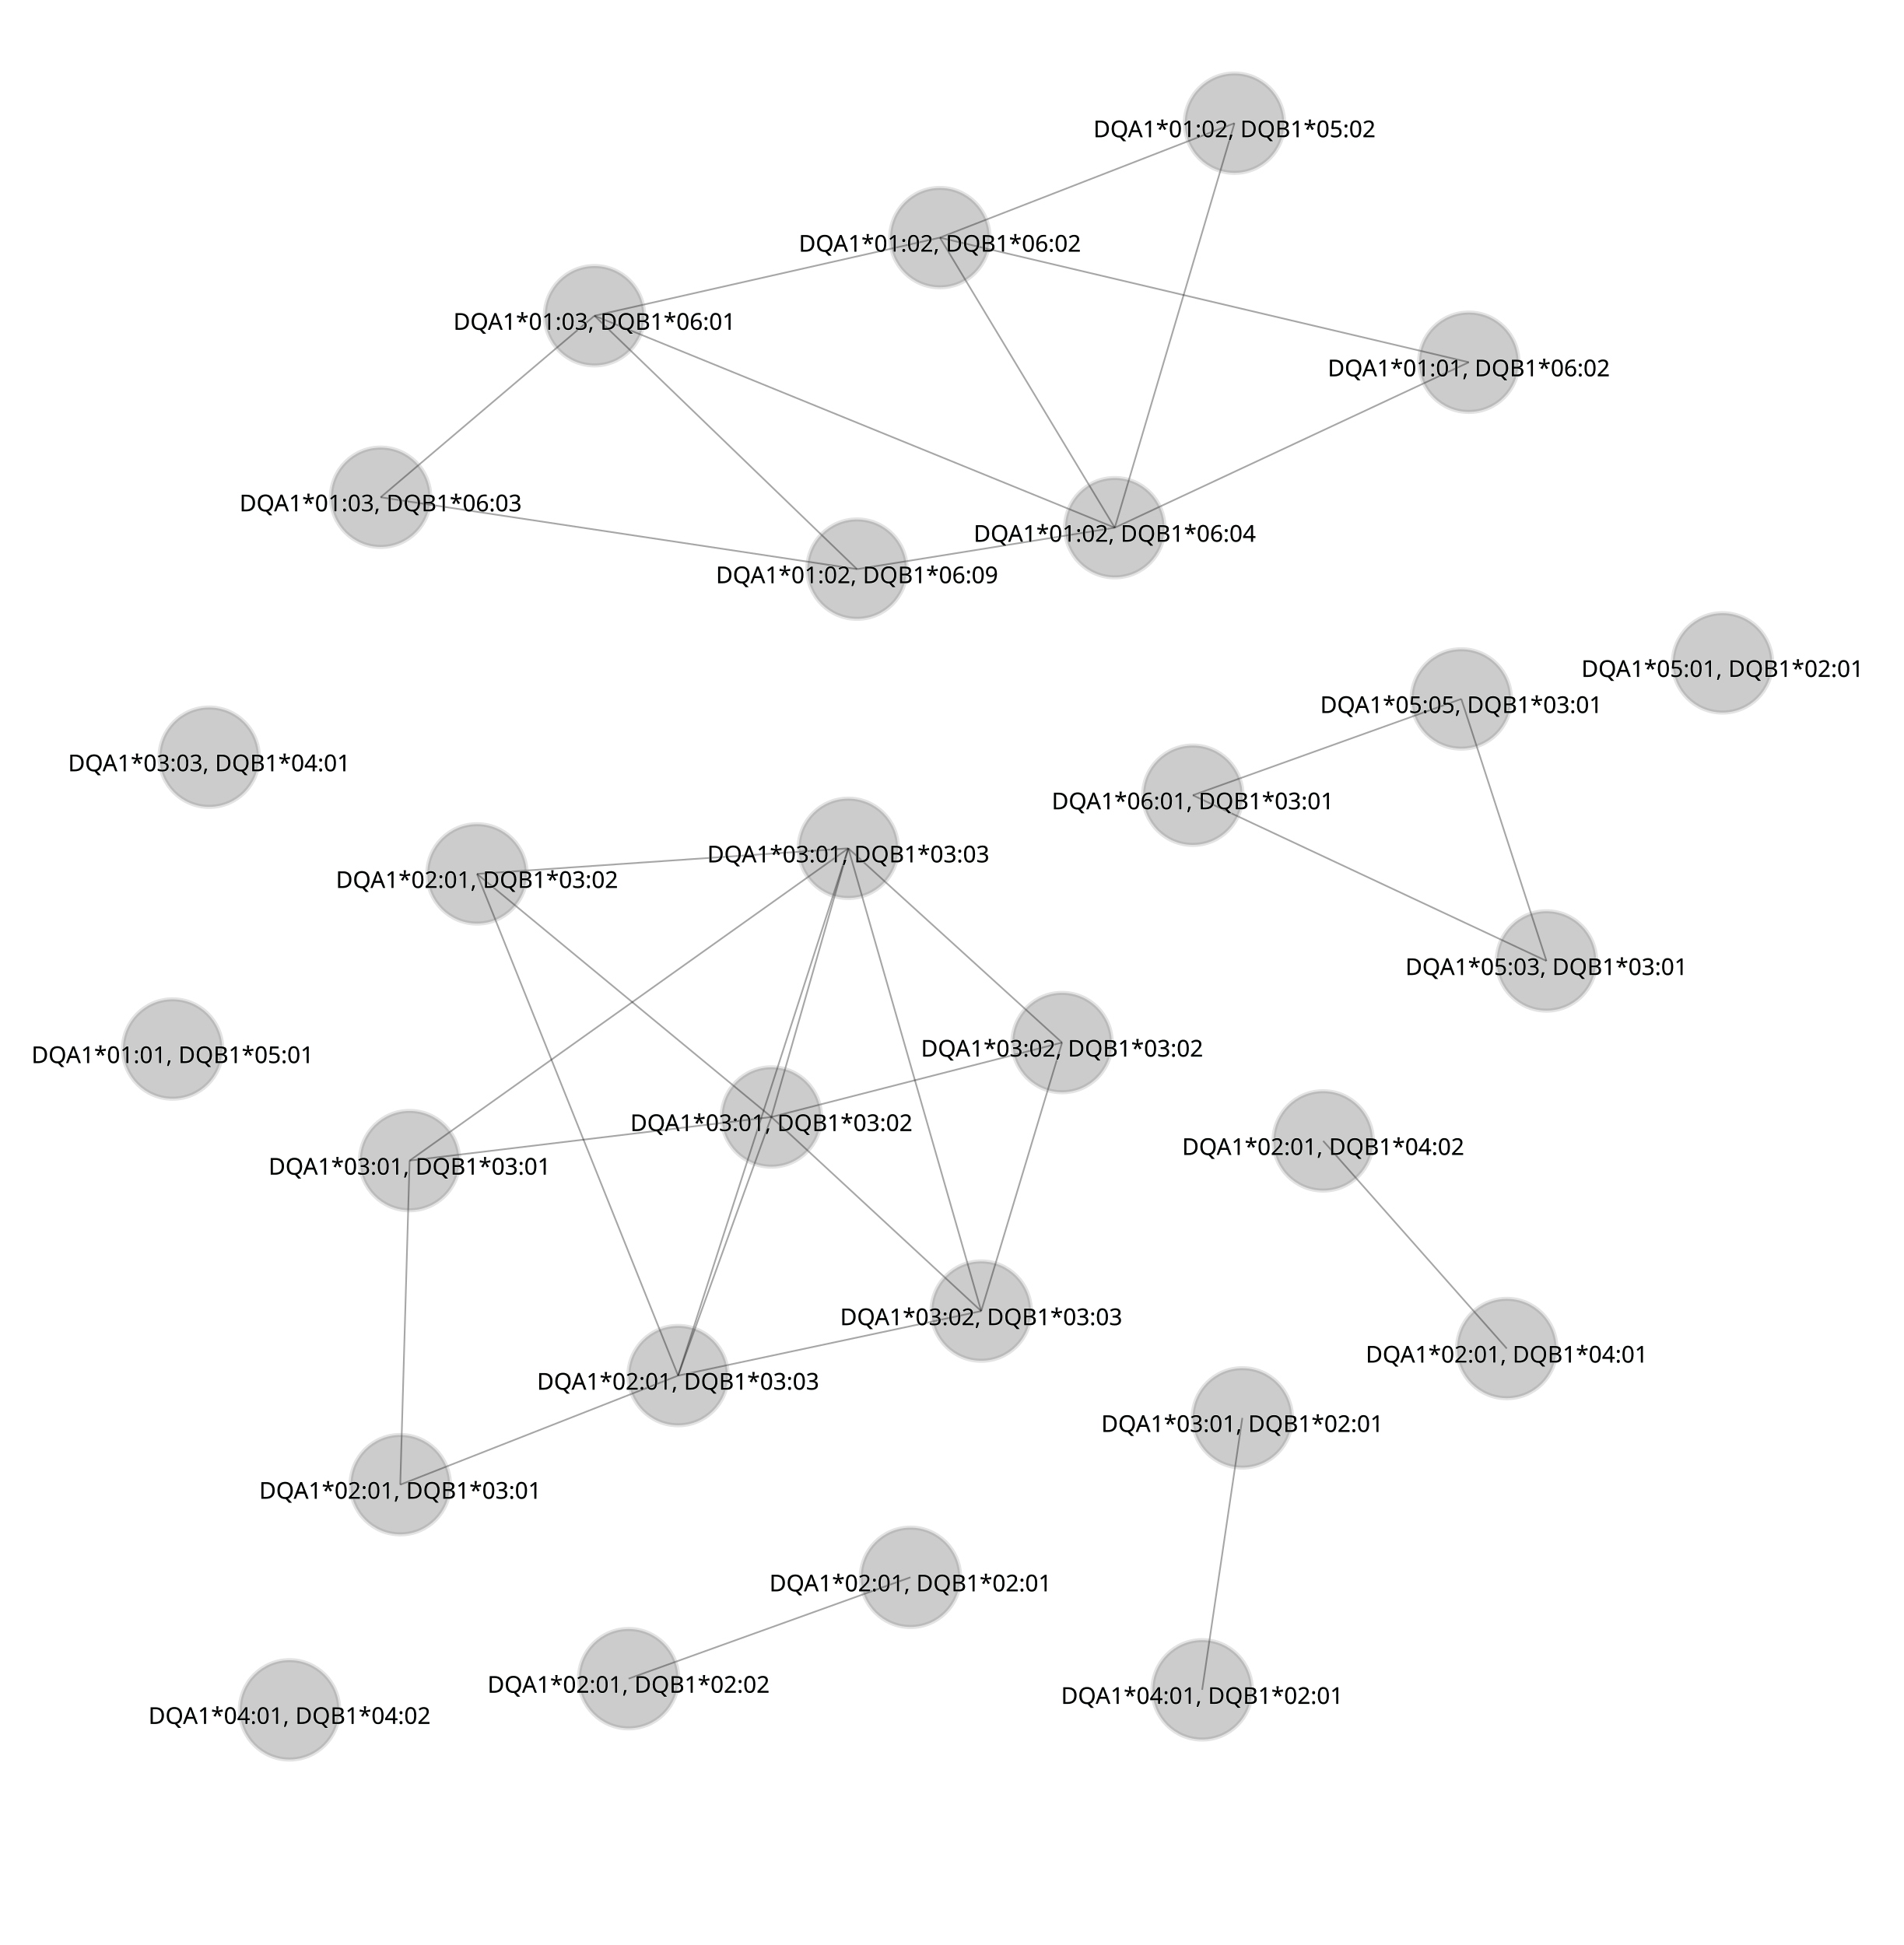
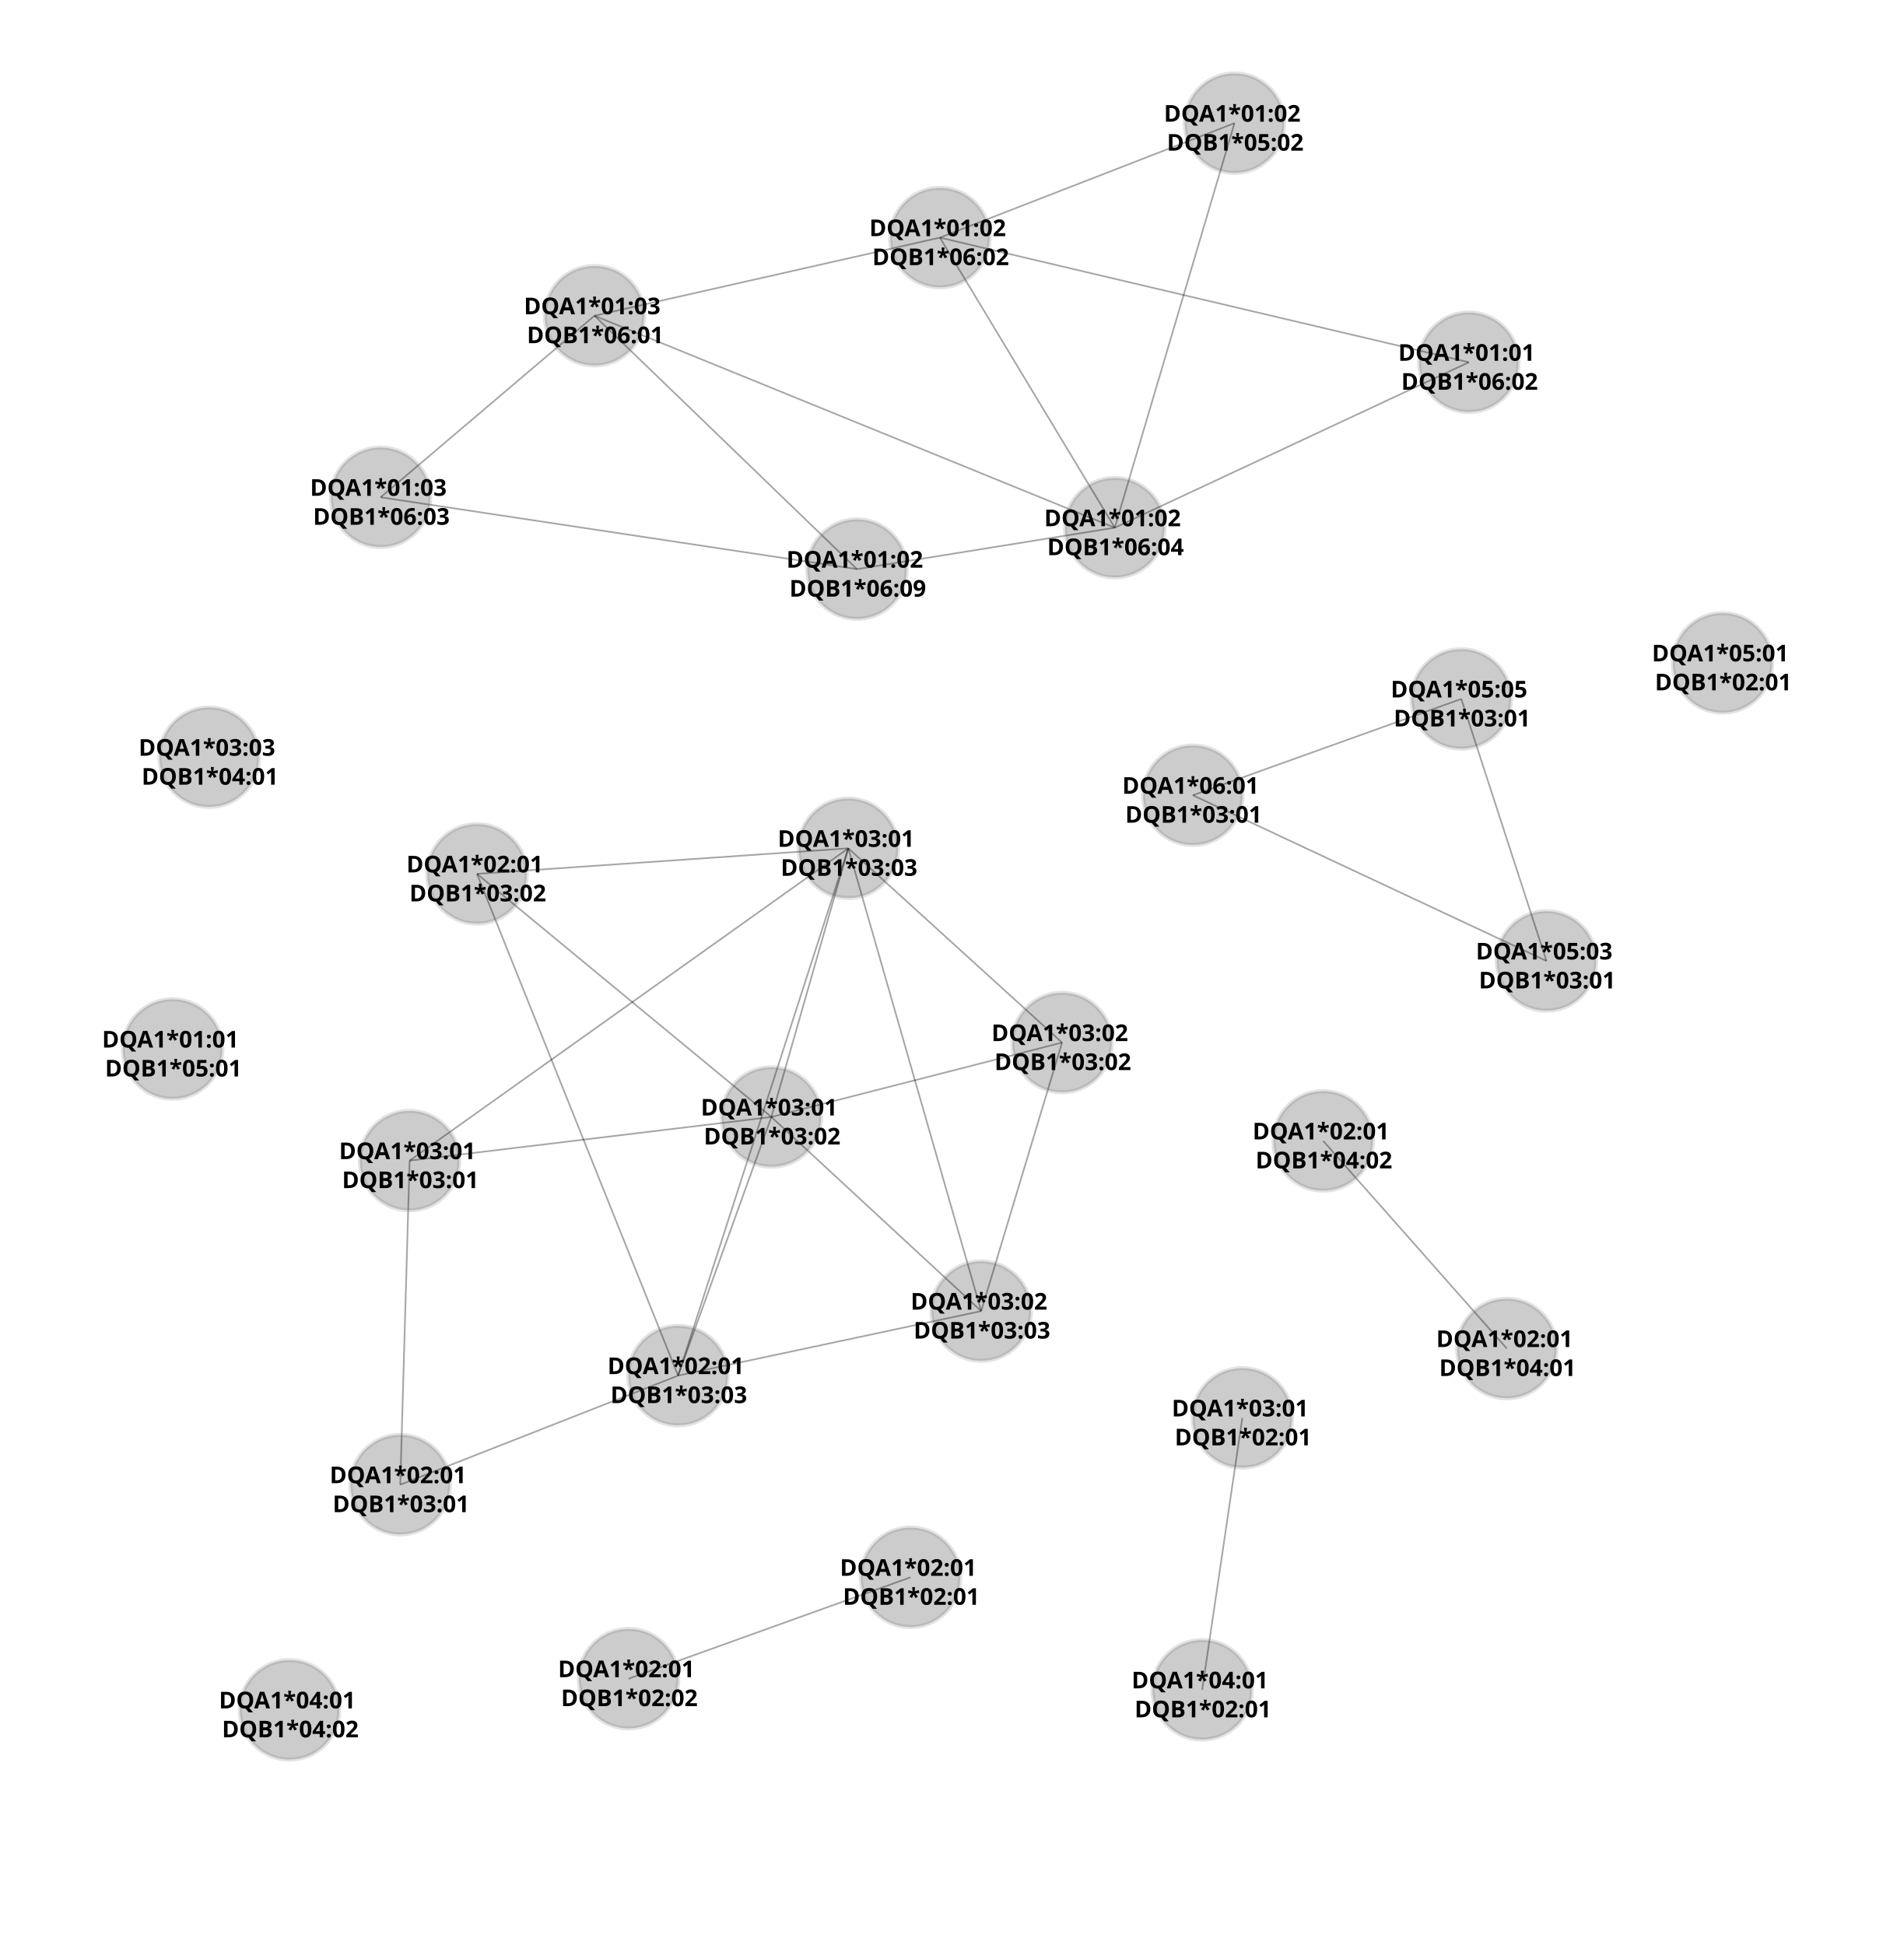
<svg xmlns="http://www.w3.org/2000/svg" contentScriptType="text/ecmascript" width="2300" zoomAndPan="magnify" contentStyleType="text/css" viewBox="-858 -1134 2300 2350" height="2350" preserveAspectRatio="xMidYMid meet" version="1.1" id="svg240">
  <defs id="defs244" />
  <g id="edges" transform="translate(146.088,85.91407)">
    <path fill="none" stroke-width="2" d="M 95.852,685.829 -244.699,808.307" class="id_DQA1*02:01,__DQB1*02:01 id_DQA1*02:01,__DQB1*02:02" stroke-opacity="0.349" stroke="#000000" id="path2" />
    <path fill="none" stroke-width="2" d="M 761.266,-375.434 864.149,-58.878" class="id_DQA1*05:05,__DQB1*03:01 id_DQA1*05:03,__DQB1*03:01" stroke-opacity="0.349" stroke="#000000" id="path4" />
    <path fill="none" stroke-width="2" d="m 131.367,-932.809 638.995,150.583" class="id_DQA1*01:02,__DQB1*06:02 id_DQA1*01:01,__DQB1*06:02" stroke-opacity="0.349" stroke="#000000" id="path6" />
    <path fill="none" stroke-width="2" d="M 278.966,39.734 181.283,364.179" class="id_DQA1*03:02,__DQB1*03:02 id_DQA1*03:02,__DQB1*03:03" stroke-opacity="0.349" stroke="#000000" id="path8" />
    <path fill="none" stroke-width="2" d="M 864.149,-58.878 436.923,-259.088" class="id_DQA1*05:03,__DQB1*03:01 id_DQA1*06:01,__DQB1*03:01" stroke-opacity="0.349" stroke="#000000" id="path10" />
    <path fill="none" stroke-width="2" d="m 761.266,-375.434 -324.344,116.346" class="id_DQA1*05:05,__DQB1*03:01 id_DQA1*06:01,__DQB1*03:01" stroke-opacity="0.349" stroke="#000000" id="path12" />
    <path fill="none" stroke-width="2" d="M -72.193,129.668 20.74,-194.948" class="id_DQA1*03:01,__DQB1*03:02 id_DQA1*03:01,__DQB1*03:03" stroke-opacity="0.349" stroke="#000000" id="path14" />
    <path fill="none" stroke-width="2" d="M 816.23,409.405 594.393,158.549" class="id_DQA1*02:01,__DQB1*04:01 id_DQA1*02:01,__DQB1*04:02" stroke-opacity="0.349" stroke="#000000" id="path16" />
    <path fill="none" stroke-width="2" d="M -184.907,442.126 -427.838,-164.056" class="id_DQA1*02:01,__DQB1*03:03 id_DQA1*02:01,__DQB1*03:02" stroke-opacity="0.349" stroke="#000000" id="path18" />
    <path fill="none" stroke-width="2" d="m 131.367,-932.809 211.274,350.467" class="id_DQA1*01:02,__DQB1*06:02 id_DQA1*01:02,__DQB1*06:04" stroke-opacity="0.349" stroke="#000000" id="path20" />
    <path fill="none" stroke-width="2" d="M -427.838,-164.056 -72.193,129.668" class="id_DQA1*02:01,__DQB1*03:02 id_DQA1*03:01,__DQB1*03:02" stroke-opacity="0.349" stroke="#000000" id="path22" />
    <path fill="none" stroke-width="2" d="m -285.92,-838.436 317.151,306.168" class="id_DQA1*01:03,__DQB1*06:01 id_DQA1*01:02,__DQB1*06:09" stroke-opacity="0.349" stroke="#000000" id="path24" />
    <path fill="none" stroke-width="2" d="M 278.966,39.734 20.74,-194.948" class="id_DQA1*03:02,__DQB1*03:02 id_DQA1*03:01,__DQB1*03:03" stroke-opacity="0.349" stroke="#000000" id="path26" />
    <path fill="none" stroke-width="2" d="M 342.641,-582.342 770.362,-782.226" class="id_DQA1*01:02,__DQB1*06:04 id_DQA1*01:01,__DQB1*06:02" stroke-opacity="0.349" stroke="#000000" id="path28" />
    <path fill="none" stroke-width="2" d="M -184.907,442.126 20.74,-194.948" class="id_DQA1*02:01,__DQB1*03:03 id_DQA1*03:01,__DQB1*03:03" stroke-opacity="0.349" stroke="#000000" id="path30" />
    <path fill="none" stroke-width="2" d="M -427.838,-164.056 20.74,-194.948" class="id_DQA1*02:01,__DQB1*03:02 id_DQA1*03:01,__DQB1*03:03" stroke-opacity="0.349" stroke="#000000" id="path32" />
    <path fill="none" stroke-width="2" d="M 181.283,364.179 20.74,-194.948" class="id_DQA1*03:02,__DQB1*03:03 id_DQA1*03:01,__DQB1*03:03" stroke-opacity="0.349" stroke="#000000" id="path34" />
    <path fill="none" stroke-width="2" d="M -509.247,182.361 20.74,-194.948" class="id_DQA1*03:01,__DQB1*03:01 id_DQA1*03:01,__DQB1*03:03" stroke-opacity="0.349" stroke="#000000" id="path36" />
    <path fill="none" stroke-width="2" d="m -544.256,-619.091 575.487,86.823" class="id_DQA1*01:03,__DQB1*06:03 id_DQA1*01:02,__DQB1*06:09" stroke-opacity="0.349" stroke="#000000" id="path38" />
    <path fill="none" stroke-width="2" d="M -72.193,129.668 278.966,39.734" class="id_DQA1*03:01,__DQB1*03:02 id_DQA1*03:02,__DQB1*03:02" stroke-opacity="0.349" stroke="#000000" id="path40" />
    <path fill="none" stroke-width="2" d="M -72.193,129.668 181.283,364.179" class="id_DQA1*03:01,__DQB1*03:02 id_DQA1*03:02,__DQB1*03:03" stroke-opacity="0.349" stroke="#000000" id="path42" />
    <path fill="none" stroke-width="2" d="M -509.247,182.361 -520.539,573.917" class="id_DQA1*03:01,__DQB1*03:01 id_DQA1*02:01,__DQB1*03:01" stroke-opacity="0.349" stroke="#000000" id="path44" />
    <path fill="none" stroke-width="2" d="m -285.92,-838.436 417.287,-94.373" class="id_DQA1*01:03,__DQB1*06:01 id_DQA1*01:02,__DQB1*06:02" stroke-opacity="0.349" stroke="#000000" id="path46" />
    <path fill="none" stroke-width="2" d="m -285.92,-838.436 628.561,256.094" class="id_DQA1*01:03,__DQB1*06:01 id_DQA1*01:02,__DQB1*06:04" stroke-opacity="0.349" stroke="#000000" id="path48" />
    <path fill="none" stroke-width="2" d="m 342.641,-582.342 -311.411,50.074" class="id_DQA1*01:02,__DQB1*06:04 id_DQA1*01:02,__DQB1*06:09" stroke-opacity="0.349" stroke="#000000" id="path50" />
    <path fill="none" stroke-width="2" d="M -184.907,442.126 181.283,364.179" class="id_DQA1*02:01,__DQB1*03:03 id_DQA1*03:02,__DQB1*03:03" stroke-opacity="0.349" stroke="#000000" id="path52" />
    <path fill="none" stroke-width="2" d="M -72.193,129.668 -509.247,182.361" class="id_DQA1*03:01,__DQB1*03:02 id_DQA1*03:01,__DQB1*03:01" stroke-opacity="0.349" stroke="#000000" id="path54" />
    <path fill="none" stroke-width="2" d="M -72.193,129.668 -184.907,442.126" class="id_DQA1*03:01,__DQB1*03:02 id_DQA1*02:01,__DQB1*03:03" stroke-opacity="0.349" stroke="#000000" id="path56" />
    <path fill="none" stroke-width="2" d="m -285.92,-838.436 -258.336,219.346" class="id_DQA1*01:03,__DQB1*06:01 id_DQA1*01:03,__DQB1*06:03" stroke-opacity="0.349" stroke="#000000" id="path58" />
    <path fill="none" stroke-width="2" d="M -520.539,573.917 -184.907,442.126" class="id_DQA1*02:01,__DQB1*03:01 id_DQA1*02:01,__DQB1*03:03" stroke-opacity="0.349" stroke="#000000" id="path60" />
    <path fill="none" stroke-width="2" d="M 487.255,-1071.097 131.367,-932.809" class="id_DQA1*01:02,__DQB1*05:02 id_DQA1*01:02,__DQB1*06:02" stroke-opacity="0.349" stroke="#000000" id="path62" />
    <path fill="none" stroke-width="2" d="M 496.749,493.215 448.217,821.797" class="id_DQA1*03:01,__DQB1*02:01 id_DQA1*04:01,__DQB1*02:01" stroke-opacity="0.349" stroke="#000000" id="path64" />
    <path fill="none" stroke-width="2" d="M 342.641,-582.342 487.255,-1071.097" class="id_DQA1*01:02,__DQB1*06:04 id_DQA1*01:02,__DQB1*05:02" stroke-opacity="0.349" stroke="#000000" id="path66" />
  </g>
  <g id="nodes" transform="translate(146.088,85.91407)">
    <circle fill-opacity="0.2" fill="#000000" r="60" cx="95.852" class="id_DQA1*02:01,__DQB1*02:01" cy="685.829" stroke="#737373" stroke-opacity="0.2" stroke-width="5" id="circle69" />
    <circle fill-opacity="0.2" fill="#000000" r="60" cx="496.749" class="id_DQA1*03:01,__DQB1*02:01" cy="493.215" stroke="#737373" stroke-opacity="0.2" stroke-width="5" id="circle71" />
    <circle fill-opacity="0.2" fill="#000000" r="60" cx="448.217" class="id_DQA1*04:01,__DQB1*02:01" cy="821.797" stroke="#737373" stroke-opacity="0.2" stroke-width="5" id="circle73" />
    <circle fill-opacity="0.2" fill="#000000" r="60" cx="1076.823" class="id_DQA1*05:01,__DQB1*02:01" cy="-419.022" stroke="#737373" stroke-opacity="0.2" stroke-width="5" id="circle75" />
    <circle fill-opacity="0.2" fill="#000000" r="60" cx="-244.699" class="id_DQA1*02:01,__DQB1*02:02" cy="808.307" stroke="#737373" stroke-opacity="0.2" stroke-width="5" id="circle77" />
    <circle fill-opacity="0.2" fill="#000000" r="60" cx="816.23" class="id_DQA1*02:01,__DQB1*04:01" cy="409.405" stroke="#737373" stroke-opacity="0.2" stroke-width="5" id="circle79" />
    <circle fill-opacity="0.2" fill="#000000" r="60" cx="-751.373" class="id_DQA1*03:03,__DQB1*04:01" cy="-305.037" stroke="#737373" stroke-opacity="0.2" stroke-width="5" id="circle81" />
    <circle fill-opacity="0.2" fill="#000000" r="60" cx="594.393" class="id_DQA1*02:01,__DQB1*04:02" cy="158.549" stroke="#737373" stroke-opacity="0.2" stroke-width="5" id="circle83" />
    <circle fill-opacity="0.2" fill="#000000" r="60" cx="-654.316" class="id_DQA1*04:01,__DQB1*04:02" cy="845.987" stroke="#737373" stroke-opacity="0.2" stroke-width="5" id="circle85" />
    <circle fill-opacity="0.2" fill="#000000" r="60" cx="-795.574" class="id_DQA1*01:01,__DQB1*05:01" cy="47.527" stroke="#737373" stroke-opacity="0.2" stroke-width="5" id="circle87" />
    <circle fill-opacity="0.2" fill="#000000" r="60" cx="487.255" class="id_DQA1*01:02,__DQB1*05:02" cy="-1071.097" stroke="#737373" stroke-opacity="0.2" stroke-width="5" id="circle89" />
    <circle fill-opacity="0.2" fill="#000000" r="60" cx="-285.92" class="id_DQA1*01:03,__DQB1*06:01" cy="-838.436" stroke="#737373" stroke-opacity="0.2" stroke-width="5" id="circle91" />
    <circle fill-opacity="0.2" fill="#000000" r="60" cx="131.367" class="id_DQA1*01:02,__DQB1*06:02" cy="-932.809" stroke="#737373" stroke-opacity="0.2" stroke-width="5" id="circle93" />
    <circle fill-opacity="0.2" fill="#000000" r="60" cx="770.362" class="id_DQA1*01:01,__DQB1*06:02" cy="-782.226" stroke="#737373" stroke-opacity="0.2" stroke-width="5" id="circle95" />
    <circle fill-opacity="0.2" fill="#000000" r="60" cx="-544.256" class="id_DQA1*01:03,__DQB1*06:03" cy="-619.091" stroke="#737373" stroke-opacity="0.2" stroke-width="5" id="circle97" />
    <circle fill-opacity="0.2" fill="#000000" r="60" cx="342.641" class="id_DQA1*01:02,__DQB1*06:04" cy="-582.342" stroke="#737373" stroke-opacity="0.2" stroke-width="5" id="circle99" />
    <circle fill-opacity="0.2" fill="#000000" r="60" cx="31.231" class="id_DQA1*01:02,__DQB1*06:09" cy="-532.268" stroke="#737373" stroke-opacity="0.2" stroke-width="5" id="circle101" />
    <circle fill-opacity="0.2" fill="#000000" r="60" cx="-509.247" class="id_DQA1*03:01,__DQB1*03:01" cy="182.361" stroke="#737373" stroke-opacity="0.2" stroke-width="5" id="circle103" />
    <circle fill-opacity="0.2" fill="#000000" r="60" cx="-520.539" class="id_DQA1*02:01,__DQB1*03:01" cy="573.917" stroke="#737373" stroke-opacity="0.2" stroke-width="5" id="circle105" />
    <circle fill-opacity="0.2" fill="#000000" r="60" cx="864.149" class="id_DQA1*05:03,__DQB1*03:01" cy="-58.878" stroke="#737373" stroke-opacity="0.2" stroke-width="5" id="circle107" />
    <circle fill-opacity="0.2" fill="#000000" r="60" cx="761.266" class="id_DQA1*05:05,__DQB1*03:01" cy="-375.434" stroke="#737373" stroke-opacity="0.2" stroke-width="5" id="circle109" />
    <circle fill-opacity="0.2" fill="#000000" r="60" cx="436.923" class="id_DQA1*06:01,__DQB1*03:01" cy="-259.088" stroke="#737373" stroke-opacity="0.2" stroke-width="5" id="circle111" />
    <circle fill-opacity="0.2" fill="#000000" r="60" cx="-427.838" class="id_DQA1*02:01,__DQB1*03:02" cy="-164.056" stroke="#737373" stroke-opacity="0.2" stroke-width="5" id="circle113" />
    <circle fill-opacity="0.2" fill="#000000" r="60" cx="-72.193" class="id_DQA1*03:01,__DQB1*03:02" cy="129.668" stroke="#737373" stroke-opacity="0.2" stroke-width="5" id="circle115" />
    <circle fill-opacity="0.2" fill="#000000" r="60" cx="278.966" class="id_DQA1*03:02,__DQB1*03:02" cy="39.734" stroke="#737373" stroke-opacity="0.2" stroke-width="5" id="circle117" />
    <circle fill-opacity="0.2" fill="#000000" r="60" cx="-184.907" class="id_DQA1*02:01,__DQB1*03:03" cy="442.126" stroke="#737373" stroke-opacity="0.2" stroke-width="5" id="circle119" />
    <circle fill-opacity="0.2" fill="#000000" r="60" cx="20.74" class="id_DQA1*03:01,__DQB1*03:03" cy="-194.948" stroke="#737373" stroke-opacity="0.2" stroke-width="5" id="circle121" />
    <circle fill-opacity="0.2" fill="#000000" r="60" cx="181.283" class="id_DQA1*03:02,__DQB1*03:03" cy="364.179" stroke="#737373" stroke-opacity="0.2" stroke-width="5" id="circle123" />
  </g>
-   <g id="node-labels-outline" transform="translate(146.088,85.91407)">
-     <text stroke-linecap="round" font-size="28px" x="95.852" y="691.926" fill="#000000" stroke-linejoin="round" style="dominant-baseline:central;text-anchor:middle" font-family="Dialog" class="id_DQA1*02:01,__DQB1*02:01" stroke="#f5fffe" stroke-opacity="0.8" stroke-width="0.875px" id="text126">DQA1*02:01, DQB1*02:01</text>
-     <text stroke-linecap="round" font-size="28px" x="496.749" y="499.312" fill="#000000" stroke-linejoin="round" style="dominant-baseline:central;text-anchor:middle" font-family="Dialog" class="id_DQA1*03:01,__DQB1*02:01" stroke="#f5fffe" stroke-opacity="0.8" stroke-width="0.875px" id="text128">DQA1*03:01, DQB1*02:01</text>
-     <text stroke-linecap="round" font-size="28px" x="448.217" y="827.894" fill="#000000" stroke-linejoin="round" style="dominant-baseline:central;text-anchor:middle" font-family="Dialog" class="id_DQA1*04:01,__DQB1*02:01" stroke="#f5fffe" stroke-opacity="0.8" stroke-width="0.875px" id="text130">DQA1*04:01, DQB1*02:01</text>
-     <text stroke-linecap="round" font-size="28px" x="1076.823" y="-412.924" fill="#000000" stroke-linejoin="round" style="dominant-baseline:central;text-anchor:middle" font-family="Dialog" class="id_DQA1*05:01,__DQB1*02:01" stroke="#f5fffe" stroke-opacity="0.8" stroke-width="0.875px" id="text132">DQA1*05:01, DQB1*02:01</text>
-     <text stroke-linecap="round" font-size="28px" x="-244.699" y="814.405" fill="#000000" stroke-linejoin="round" style="dominant-baseline:central;text-anchor:middle" font-family="Dialog" class="id_DQA1*02:01,__DQB1*02:02" stroke="#f5fffe" stroke-opacity="0.8" stroke-width="0.875px" id="text134">DQA1*02:01, DQB1*02:02</text>
-     <text stroke-linecap="round" font-size="28px" x="816.23" y="415.502" fill="#000000" stroke-linejoin="round" style="dominant-baseline:central;text-anchor:middle" font-family="Dialog" class="id_DQA1*02:01,__DQB1*04:01" stroke="#f5fffe" stroke-opacity="0.8" stroke-width="0.875px" id="text136">DQA1*02:01, DQB1*04:01</text>
-     <text stroke-linecap="round" font-size="28px" x="-751.373" y="-298.94" fill="#000000" stroke-linejoin="round" style="dominant-baseline:central;text-anchor:middle" font-family="Dialog" class="id_DQA1*03:03,__DQB1*04:01" stroke="#f5fffe" stroke-opacity="0.8" stroke-width="0.875px" id="text138">DQA1*03:03, DQB1*04:01</text>
-     <text stroke-linecap="round" font-size="28px" x="594.393" y="164.646" fill="#000000" stroke-linejoin="round" style="dominant-baseline:central;text-anchor:middle" font-family="Dialog" class="id_DQA1*02:01,__DQB1*04:02" stroke="#f5fffe" stroke-opacity="0.8" stroke-width="0.875px" id="text140">DQA1*02:01, DQB1*04:02</text>
-     <text stroke-linecap="round" font-size="28px" x="-654.316" y="852.084" fill="#000000" stroke-linejoin="round" style="dominant-baseline:central;text-anchor:middle" font-family="Dialog" class="id_DQA1*04:01,__DQB1*04:02" stroke="#f5fffe" stroke-opacity="0.8" stroke-width="0.875px" id="text142">DQA1*04:01, DQB1*04:02</text>
-     <text stroke-linecap="round" font-size="28px" x="-795.574" y="53.624" fill="#000000" stroke-linejoin="round" style="dominant-baseline:central;text-anchor:middle" font-family="Dialog" class="id_DQA1*01:01,__DQB1*05:01" stroke="#f5fffe" stroke-opacity="0.8" stroke-width="0.875px" id="text144">DQA1*01:01, DQB1*05:01</text>
-     <text stroke-linecap="round" font-size="28px" x="487.255" y="-1064.999" fill="#000000" stroke-linejoin="round" style="dominant-baseline:central;text-anchor:middle" font-family="Dialog" class="id_DQA1*01:02,__DQB1*05:02" stroke="#f5fffe" stroke-opacity="0.8" stroke-width="0.875px" id="text146">DQA1*01:02, DQB1*05:02</text>
-     <text stroke-linecap="round" font-size="28px" x="-285.92" y="-832.338" fill="#000000" stroke-linejoin="round" style="dominant-baseline:central;text-anchor:middle" font-family="Dialog" class="id_DQA1*01:03,__DQB1*06:01" stroke="#f5fffe" stroke-opacity="0.8" stroke-width="0.875px" id="text148">DQA1*01:03, DQB1*06:01</text>
-     <text stroke-linecap="round" font-size="28px" x="131.367" y="-926.711" fill="#000000" stroke-linejoin="round" style="dominant-baseline:central;text-anchor:middle" font-family="Dialog" class="id_DQA1*01:02,__DQB1*06:02" stroke="#f5fffe" stroke-opacity="0.8" stroke-width="0.875px" id="text150">DQA1*01:02, DQB1*06:02</text>
-     <text stroke-linecap="round" font-size="28px" x="770.362" y="-776.128" fill="#000000" stroke-linejoin="round" style="dominant-baseline:central;text-anchor:middle" font-family="Dialog" class="id_DQA1*01:01,__DQB1*06:02" stroke="#f5fffe" stroke-opacity="0.8" stroke-width="0.875px" id="text152">DQA1*01:01, DQB1*06:02</text>
-     <text stroke-linecap="round" font-size="28px" x="-544.256" y="-612.993" fill="#000000" stroke-linejoin="round" style="dominant-baseline:central;text-anchor:middle" font-family="Dialog" class="id_DQA1*01:03,__DQB1*06:03" stroke="#f5fffe" stroke-opacity="0.8" stroke-width="0.875px" id="text154">DQA1*01:03, DQB1*06:03</text>
-     <text stroke-linecap="round" font-size="28px" x="342.641" y="-576.245" fill="#000000" stroke-linejoin="round" style="dominant-baseline:central;text-anchor:middle" font-family="Dialog" class="id_DQA1*01:02,__DQB1*06:04" stroke="#f5fffe" stroke-opacity="0.8" stroke-width="0.875px" id="text156">DQA1*01:02, DQB1*06:04</text>
-     <text stroke-linecap="round" font-size="28px" x="31.231" y="-526.17" fill="#000000" stroke-linejoin="round" style="dominant-baseline:central;text-anchor:middle" font-family="Dialog" class="id_DQA1*01:02,__DQB1*06:09" stroke="#f5fffe" stroke-opacity="0.8" stroke-width="0.875px" id="text158">DQA1*01:02, DQB1*06:09</text>
-     <text stroke-linecap="round" font-size="28px" x="-509.247" y="188.459" fill="#000000" stroke-linejoin="round" style="dominant-baseline:central;text-anchor:middle" font-family="Dialog" class="id_DQA1*03:01,__DQB1*03:01" stroke="#f5fffe" stroke-opacity="0.8" stroke-width="0.875px" id="text160">DQA1*03:01, DQB1*03:01</text>
-     <text stroke-linecap="round" font-size="28px" x="-520.539" y="580.014" fill="#000000" stroke-linejoin="round" style="dominant-baseline:central;text-anchor:middle" font-family="Dialog" class="id_DQA1*02:01,__DQB1*03:01" stroke="#f5fffe" stroke-opacity="0.8" stroke-width="0.875px" id="text162">DQA1*02:01, DQB1*03:01</text>
-     <text stroke-linecap="round" font-size="28px" x="864.149" y="-52.781" fill="#000000" stroke-linejoin="round" style="dominant-baseline:central;text-anchor:middle" font-family="Dialog" class="id_DQA1*05:03,__DQB1*03:01" stroke="#f5fffe" stroke-opacity="0.8" stroke-width="0.875px" id="text164">DQA1*05:03, DQB1*03:01</text>
-     <text stroke-linecap="round" font-size="28px" x="761.266" y="-369.337" fill="#000000" stroke-linejoin="round" style="dominant-baseline:central;text-anchor:middle" font-family="Dialog" class="id_DQA1*05:05,__DQB1*03:01" stroke="#f5fffe" stroke-opacity="0.8" stroke-width="0.875px" id="text166">DQA1*05:05, DQB1*03:01</text>
-     <text stroke-linecap="round" font-size="28px" x="436.923" y="-252.99" fill="#000000" stroke-linejoin="round" style="dominant-baseline:central;text-anchor:middle" font-family="Dialog" class="id_DQA1*06:01,__DQB1*03:01" stroke="#f5fffe" stroke-opacity="0.8" stroke-width="0.875px" id="text168">DQA1*06:01, DQB1*03:01</text>
-     <text stroke-linecap="round" font-size="28px" x="-427.838" y="-157.958" fill="#000000" stroke-linejoin="round" style="dominant-baseline:central;text-anchor:middle" font-family="Dialog" class="id_DQA1*02:01,__DQB1*03:02" stroke="#f5fffe" stroke-opacity="0.8" stroke-width="0.875px" id="text170">DQA1*02:01, DQB1*03:02</text>
-     <text stroke-linecap="round" font-size="28px" x="-72.193" y="135.766" fill="#000000" stroke-linejoin="round" style="dominant-baseline:central;text-anchor:middle" font-family="Dialog" class="id_DQA1*03:01,__DQB1*03:02" stroke="#f5fffe" stroke-opacity="0.8" stroke-width="0.875px" id="text172">DQA1*03:01, DQB1*03:02</text>
-     <text stroke-linecap="round" font-size="28px" x="278.966" y="45.832" fill="#000000" stroke-linejoin="round" style="dominant-baseline:central;text-anchor:middle" font-family="Dialog" class="id_DQA1*03:02,__DQB1*03:02" stroke="#f5fffe" stroke-opacity="0.8" stroke-width="0.875px" id="text174">DQA1*03:02, DQB1*03:02</text>
-     <text stroke-linecap="round" font-size="28px" x="-184.907" y="448.224" fill="#000000" stroke-linejoin="round" style="dominant-baseline:central;text-anchor:middle" font-family="Dialog" class="id_DQA1*02:01,__DQB1*03:03" stroke="#f5fffe" stroke-opacity="0.8" stroke-width="0.875px" id="text176">DQA1*02:01, DQB1*03:03</text>
-     <text stroke-linecap="round" font-size="28px" x="20.74" y="-188.85" fill="#000000" stroke-linejoin="round" style="dominant-baseline:central;text-anchor:middle" font-family="Dialog" class="id_DQA1*03:01,__DQB1*03:03" stroke="#f5fffe" stroke-opacity="0.8" stroke-width="0.875px" id="text178">DQA1*03:01, DQB1*03:03</text>
-     <text stroke-linecap="round" font-size="28px" x="181.283" y="370.277" fill="#000000" stroke-linejoin="round" style="dominant-baseline:central;text-anchor:middle" font-family="Dialog" class="id_DQA1*03:02,__DQB1*03:03" stroke="#f5fffe" stroke-opacity="0.8" stroke-width="0.875px" id="text180">DQA1*03:02, DQB1*03:03</text>
-   </g>
-   <g id="node-labels" transform="translate(146.088,85.91407)">
-     <text font-size="28px" x="95.852" y="691.926" fill="#000000" style="dominant-baseline:central;text-anchor:middle" font-family="Dialog" class="id_DQA1*02:01,__DQB1*02:01" id="text183">DQA1*02:01, DQB1*02:01</text>
-     <text font-size="28px" x="496.749" y="499.312" fill="#000000" style="dominant-baseline:central;text-anchor:middle" font-family="Dialog" class="id_DQA1*03:01,__DQB1*02:01" id="text185">DQA1*03:01, DQB1*02:01</text>
-     <text font-size="28px" x="448.217" y="827.894" fill="#000000" style="dominant-baseline:central;text-anchor:middle" font-family="Dialog" class="id_DQA1*04:01,__DQB1*02:01" id="text187">DQA1*04:01, DQB1*02:01</text>
-     <text font-size="28px" x="1076.823" y="-412.924" fill="#000000" style="dominant-baseline:central;text-anchor:middle" font-family="Dialog" class="id_DQA1*05:01,__DQB1*02:01" id="text189">DQA1*05:01, DQB1*02:01</text>
-     <text font-size="28px" x="-244.699" y="814.405" fill="#000000" style="dominant-baseline:central;text-anchor:middle" font-family="Dialog" class="id_DQA1*02:01,__DQB1*02:02" id="text191">DQA1*02:01, DQB1*02:02</text>
-     <text font-size="28px" x="816.23" y="415.502" fill="#000000" style="dominant-baseline:central;text-anchor:middle" font-family="Dialog" class="id_DQA1*02:01,__DQB1*04:01" id="text193">DQA1*02:01, DQB1*04:01</text>
-     <text font-size="28px" x="-751.373" y="-298.94" fill="#000000" style="dominant-baseline:central;text-anchor:middle" font-family="Dialog" class="id_DQA1*03:03,__DQB1*04:01" id="text195">DQA1*03:03, DQB1*04:01</text>
-     <text font-size="28px" x="594.393" y="164.646" fill="#000000" style="dominant-baseline:central;text-anchor:middle" font-family="Dialog" class="id_DQA1*02:01,__DQB1*04:02" id="text197">DQA1*02:01, DQB1*04:02</text>
-     <text font-size="28px" x="-654.316" y="852.084" fill="#000000" style="dominant-baseline:central;text-anchor:middle" font-family="Dialog" class="id_DQA1*04:01,__DQB1*04:02" id="text199">DQA1*04:01, DQB1*04:02</text>
-     <text font-size="28px" x="-795.574" y="53.624" fill="#000000" style="dominant-baseline:central;text-anchor:middle" font-family="Dialog" class="id_DQA1*01:01,__DQB1*05:01" id="text201">DQA1*01:01, DQB1*05:01</text>
-     <text font-size="28px" x="487.255" y="-1064.999" fill="#000000" style="dominant-baseline:central;text-anchor:middle" font-family="Dialog" class="id_DQA1*01:02,__DQB1*05:02" id="text203">DQA1*01:02, DQB1*05:02</text>
-     <text font-size="28px" x="-285.92" y="-832.338" fill="#000000" style="dominant-baseline:central;text-anchor:middle" font-family="Dialog" class="id_DQA1*01:03,__DQB1*06:01" id="text205">DQA1*01:03, DQB1*06:01</text>
-     <text font-size="28px" x="131.367" y="-926.711" fill="#000000" style="dominant-baseline:central;text-anchor:middle" font-family="Dialog" class="id_DQA1*01:02,__DQB1*06:02" id="text207">DQA1*01:02, DQB1*06:02</text>
-     <text font-size="28px" x="770.362" y="-776.128" fill="#000000" style="dominant-baseline:central;text-anchor:middle" font-family="Dialog" class="id_DQA1*01:01,__DQB1*06:02" id="text209">DQA1*01:01, DQB1*06:02</text>
-     <text font-size="28px" x="-544.256" y="-612.993" fill="#000000" style="dominant-baseline:central;text-anchor:middle" font-family="Dialog" class="id_DQA1*01:03,__DQB1*06:03" id="text211">DQA1*01:03, DQB1*06:03</text>
-     <text font-size="28px" x="342.641" y="-576.245" fill="#000000" style="dominant-baseline:central;text-anchor:middle" font-family="Dialog" class="id_DQA1*01:02,__DQB1*06:04" id="text213">DQA1*01:02, DQB1*06:04</text>
-     <text font-size="28px" x="31.231" y="-526.17" fill="#000000" style="dominant-baseline:central;text-anchor:middle" font-family="Dialog" class="id_DQA1*01:02,__DQB1*06:09" id="text215">DQA1*01:02, DQB1*06:09</text>
-     <text font-size="28px" x="-509.247" y="188.459" fill="#000000" style="dominant-baseline:central;text-anchor:middle" font-family="Dialog" class="id_DQA1*03:01,__DQB1*03:01" id="text217">DQA1*03:01, DQB1*03:01</text>
-     <text font-size="28px" x="-520.539" y="580.014" fill="#000000" style="dominant-baseline:central;text-anchor:middle" font-family="Dialog" class="id_DQA1*02:01,__DQB1*03:01" id="text219">DQA1*02:01, DQB1*03:01</text>
-     <text font-size="28px" x="864.149" y="-52.781" fill="#000000" style="dominant-baseline:central;text-anchor:middle" font-family="Dialog" class="id_DQA1*05:03,__DQB1*03:01" id="text221">DQA1*05:03, DQB1*03:01</text>
-     <text font-size="28px" x="761.266" y="-369.337" fill="#000000" style="dominant-baseline:central;text-anchor:middle" font-family="Dialog" class="id_DQA1*05:05,__DQB1*03:01" id="text223">DQA1*05:05, DQB1*03:01</text>
-     <text font-size="28px" x="436.923" y="-252.99" fill="#000000" style="dominant-baseline:central;text-anchor:middle" font-family="Dialog" class="id_DQA1*06:01,__DQB1*03:01" id="text225">DQA1*06:01, DQB1*03:01</text>
-     <text font-size="28px" x="-427.838" y="-157.958" fill="#000000" style="dominant-baseline:central;text-anchor:middle" font-family="Dialog" class="id_DQA1*02:01,__DQB1*03:02" id="text227">DQA1*02:01, DQB1*03:02</text>
-     <text font-size="28px" x="-72.193" y="135.766" fill="#000000" style="dominant-baseline:central;text-anchor:middle" font-family="Dialog" class="id_DQA1*03:01,__DQB1*03:02" id="text229">DQA1*03:01, DQB1*03:02</text>
-     <text font-size="28px" x="278.966" y="45.832" fill="#000000" style="dominant-baseline:central;text-anchor:middle" font-family="Dialog" class="id_DQA1*03:02,__DQB1*03:02" id="text231">DQA1*03:02, DQB1*03:02</text>
-     <text font-size="28px" x="-184.907" y="448.224" fill="#000000" style="dominant-baseline:central;text-anchor:middle" font-family="Dialog" class="id_DQA1*02:01,__DQB1*03:03" id="text233">DQA1*02:01, DQB1*03:03</text>
-     <text font-size="28px" x="20.74" y="-188.85" fill="#000000" style="dominant-baseline:central;text-anchor:middle" font-family="Dialog" class="id_DQA1*03:01,__DQB1*03:03" id="text235">DQA1*03:01, DQB1*03:03</text>
-     <text font-size="28px" x="181.283" y="370.277" fill="#000000" style="dominant-baseline:central;text-anchor:middle" font-family="Dialog" class="id_DQA1*03:02,__DQB1*03:03" id="text237">DQA1*03:02, DQB1*03:03</text>
+   <g id="node-labels" transform="translate(147.0049,67.16682)">
+     <text font-size="28px" x="95.852" y="691.926" fill="#000000" style="dominant-baseline:central;text-anchor:middle" font-family="Dialog" class="id_DQA1*02:01,__DQB1*02:01" id="text183">
+       <tspan id="tspan219" x="95.852" y="691.926" style="font-style:normal;font-variant:normal;font-weight:bold;font-stretch:normal;font-family:Dialog;-inkscape-font-specification:'Dialog Bold'">DQA1*02:01</tspan>
+       <tspan id="tspan221" x="95.852" y="726.926" style="font-style:normal;font-variant:normal;font-weight:bold;font-stretch:normal;font-family:Dialog;-inkscape-font-specification:'Dialog Bold'">DQB1*02:01</tspan>
+     </text>
+     <text font-size="28px" x="496.749" y="499.312" fill="#000000" style="dominant-baseline:central;text-anchor:middle" font-family="Dialog" class="id_DQA1*03:01,__DQB1*02:01" id="text185">
+       <tspan id="tspan211" x="496.749" y="499.312" style="font-style:normal;font-variant:normal;font-weight:bold;font-stretch:normal;font-family:Dialog;-inkscape-font-specification:'Dialog Bold'">DQA1*03:01</tspan>
+       <tspan id="tspan213" x="496.749" y="534.312" style="font-style:normal;font-variant:normal;font-weight:bold;font-stretch:normal;font-family:Dialog;-inkscape-font-specification:'Dialog Bold'">DQB1*02:01</tspan>
+     </text>
+     <text font-size="28px" x="448.217" y="827.894" fill="#000000" style="dominant-baseline:central;text-anchor:middle" font-family="Dialog" class="id_DQA1*04:01,__DQB1*02:01" id="text187">
+       <tspan id="tspan223" x="448.217" y="827.894" style="font-style:normal;font-variant:normal;font-weight:bold;font-stretch:normal;font-family:Dialog;-inkscape-font-specification:'Dialog Bold'">DQA1*04:01</tspan>
+       <tspan id="tspan225" x="448.217" y="862.894" style="font-style:normal;font-variant:normal;font-weight:bold;font-stretch:normal;font-family:Dialog;-inkscape-font-specification:'Dialog Bold'">DQB1*02:01</tspan>
+     </text>
+     <text font-size="28px" x="1076.823" y="-412.924" fill="#000000" style="dominant-baseline:central;text-anchor:middle" font-family="Dialog" class="id_DQA1*05:01,__DQB1*02:01" id="text189">
+       <tspan id="tspan187" x="1076.823" y="-412.924" style="font-style:normal;font-variant:normal;font-weight:bold;font-stretch:normal;font-family:Dialog;-inkscape-font-specification:'Dialog Bold'">DQA1*05:01</tspan>
+       <tspan id="tspan189" x="1076.823" y="-377.924" style="font-style:normal;font-variant:normal;font-weight:bold;font-stretch:normal;font-family:Dialog;-inkscape-font-specification:'Dialog Bold'">DQB1*02:01</tspan>
+     </text>
+     <text font-size="28px" x="-244.699" y="814.405" fill="#000000" style="dominant-baseline:central;text-anchor:middle" font-family="Dialog" class="id_DQA1*02:01,__DQB1*02:02" id="text191">
+       <tspan id="tspan227" x="-244.699" y="814.405" style="font-style:normal;font-variant:normal;font-weight:bold;font-stretch:normal;font-family:Dialog;-inkscape-font-specification:'Dialog Bold'">DQA1*02:01</tspan>
+       <tspan id="tspan229" x="-244.699" y="849.405" style="font-style:normal;font-variant:normal;font-weight:bold;font-stretch:normal;font-family:Dialog;-inkscape-font-specification:'Dialog Bold'">DQB1*02:02</tspan>
+     </text>
+     <text font-size="28px" x="816.23" y="415.502" fill="#000000" style="dominant-baseline:central;text-anchor:middle" font-family="Dialog" class="id_DQA1*02:01,__DQB1*04:01" id="text193">
+       <tspan id="tspan215" x="816.23" y="415.502" style="font-style:normal;font-variant:normal;font-weight:bold;font-stretch:normal;font-family:Dialog;-inkscape-font-specification:'Dialog Bold'">DQA1*02:01</tspan>
+       <tspan id="tspan217" x="816.23" y="450.502" style="font-style:normal;font-variant:normal;font-weight:bold;font-stretch:normal;font-family:Dialog;-inkscape-font-specification:'Dialog Bold'">DQB1*04:01</tspan>
+     </text>
+     <text font-size="28px" x="-751.373" y="-298.94" fill="#000000" style="dominant-baseline:central;text-anchor:middle" font-family="Dialog" class="id_DQA1*03:03,__DQB1*04:01" id="text195">
+       <tspan id="tspan131" x="-751.373" y="-298.94" style="font-style:normal;font-variant:normal;font-weight:bold;font-stretch:normal;font-family:Dialog;-inkscape-font-specification:'Dialog Bold'">DQA1*03:03</tspan>
+       <tspan id="tspan133" x="-751.373" y="-263.94" style="font-style:normal;font-variant:normal;font-weight:bold;font-stretch:normal;font-family:Dialog;-inkscape-font-specification:'Dialog Bold'">DQB1*04:01</tspan>
+     </text>
+     <text font-size="28px" x="594.393" y="164.646" fill="#000000" style="dominant-baseline:central;text-anchor:middle" font-family="Dialog" class="id_DQA1*02:01,__DQB1*04:02" id="text197">
+       <tspan id="tspan203" x="594.393" y="164.646" style="font-style:normal;font-variant:normal;font-weight:bold;font-stretch:normal;font-family:Dialog;-inkscape-font-specification:'Dialog Bold'">DQA1*02:01</tspan>
+       <tspan id="tspan205" x="594.393" y="199.646" style="font-style:normal;font-variant:normal;font-weight:bold;font-stretch:normal;font-family:Dialog;-inkscape-font-specification:'Dialog Bold'">DQB1*04:02</tspan>
+     </text>
+     <text font-size="28px" x="-654.316" y="852.084" fill="#000000" style="dominant-baseline:central;text-anchor:middle" font-family="Dialog" class="id_DQA1*04:01,__DQB1*04:02" id="text199">
+       <tspan id="tspan231" x="-654.316" y="852.084" style="font-style:normal;font-variant:normal;font-weight:bold;font-stretch:normal;font-family:Dialog;-inkscape-font-specification:'Dialog Bold'">DQA1*04:01</tspan>
+       <tspan id="tspan233" x="-654.316" y="887.084" style="font-style:normal;font-variant:normal;font-weight:bold;font-stretch:normal;font-family:Dialog;-inkscape-font-specification:'Dialog Bold'">DQB1*04:02</tspan>
+     </text>
+     <text font-size="28px" x="-795.574" y="53.624" fill="#000000" style="dominant-baseline:central;text-anchor:middle" font-family="Dialog" class="id_DQA1*01:01,__DQB1*05:01" id="text201">
+       <tspan id="tspan139" x="-795.574" y="53.624" style="font-style:normal;font-variant:normal;font-weight:bold;font-stretch:normal;font-family:Dialog;-inkscape-font-specification:'Dialog Bold'">DQA1*01:01</tspan>
+       <tspan id="tspan141" x="-795.574" y="88.624" style="font-style:normal;font-variant:normal;font-weight:bold;font-stretch:normal;font-family:Dialog;-inkscape-font-specification:'Dialog Bold'">DQB1*05:01</tspan>
+     </text>
+     <text font-size="28px" x="487.255" y="-1064.999" fill="#000000" style="dominant-baseline:central;text-anchor:middle" font-family="Dialog" class="id_DQA1*01:02,__DQB1*05:02" id="text203">
+       <tspan id="tspan167" x="487.255" y="-1064.999" style="font-style:normal;font-variant:normal;font-weight:bold;font-stretch:normal;font-family:Dialog;-inkscape-font-specification:'Dialog Bold'">DQA1*01:02</tspan>
+       <tspan id="tspan169" x="487.255" y="-1029.999" style="font-style:normal;font-variant:normal;font-weight:bold;font-stretch:normal;font-family:Dialog;-inkscape-font-specification:'Dialog Bold'">DQB1*05:02</tspan>
+     </text>
+     <text font-size="28px" x="-285.92" y="-832.338" fill="#000000" style="dominant-baseline:central;text-anchor:middle" font-family="Dialog" class="id_DQA1*01:03,__DQB1*06:01" id="text205">
+       <tspan id="tspan159" x="-285.92" y="-832.338" style="font-style:normal;font-variant:normal;font-weight:bold;font-stretch:normal;font-family:Dialog;-inkscape-font-specification:'Dialog Bold'">DQA1*01:03</tspan>
+       <tspan id="tspan161" x="-285.92" y="-797.338" style="font-style:normal;font-variant:normal;font-weight:bold;font-stretch:normal;font-family:Dialog;-inkscape-font-specification:'Dialog Bold'">DQB1*06:01</tspan>
+     </text>
+     <text font-size="28px" x="131.367" y="-926.711" fill="#000000" style="dominant-baseline:central;text-anchor:middle" font-family="Dialog" class="id_DQA1*01:02,__DQB1*06:02" id="text207">
+       <tspan id="tspan163" x="131.367" y="-926.711" style="font-style:normal;font-variant:normal;font-weight:bold;font-stretch:normal;font-family:Dialog;-inkscape-font-specification:'Dialog Bold'">DQA1*01:02</tspan>
+       <tspan id="tspan165" x="131.367" y="-891.711" style="font-style:normal;font-variant:normal;font-weight:bold;font-stretch:normal;font-family:Dialog;-inkscape-font-specification:'Dialog Bold'">DQB1*06:02</tspan>
+     </text>
+     <text font-size="28px" x="770.362" y="-776.128" fill="#000000" style="dominant-baseline:central;text-anchor:middle" font-family="Dialog" class="id_DQA1*01:01,__DQB1*06:02" id="text209">
+       <tspan id="tspan173" x="770.362" y="-776.128" style="font-style:normal;font-variant:normal;font-weight:bold;font-stretch:normal;font-family:Dialog;-inkscape-font-specification:'Dialog Bold'">DQA1*01:01</tspan>
+       <tspan x="770.362" y="-741.128" id="tspan177" style="font-style:normal;font-variant:normal;font-weight:bold;font-stretch:normal;font-family:Dialog;-inkscape-font-specification:'Dialog Bold'">DQB1*06:02</tspan>
+     </text>
+     <text font-size="28px" x="-544.256" y="-612.993" fill="#000000" style="dominant-baseline:central;text-anchor:middle" font-family="Dialog" class="id_DQA1*01:03,__DQB1*06:03" id="text211">
+       <tspan id="tspan127" x="-544.256" y="-612.993" style="font-style:normal;font-variant:normal;font-weight:bold;font-stretch:normal;font-family:Dialog;-inkscape-font-specification:'Dialog Bold'">DQA1*01:03</tspan>
+       <tspan id="tspan129" x="-544.256" y="-577.993" style="font-style:normal;font-variant:normal;font-weight:bold;font-stretch:normal;font-family:Dialog;-inkscape-font-specification:'Dialog Bold'">DQB1*06:03</tspan>
+     </text>
+     <text font-size="28px" x="342.641" y="-576.245" fill="#000000" style="dominant-baseline:central;text-anchor:middle" font-family="Dialog" class="id_DQA1*01:02,__DQB1*06:04" id="text213">
+       <tspan id="tspan179" x="342.641" y="-576.245" style="font-style:normal;font-variant:normal;font-weight:bold;font-stretch:normal;font-family:Dialog;-inkscape-font-specification:'Dialog Bold'">DQA1*01:02</tspan>
+       <tspan id="tspan181" x="342.641" y="-541.245" style="font-style:normal;font-variant:normal;font-weight:bold;font-stretch:normal;font-family:Dialog;-inkscape-font-specification:'Dialog Bold'">DQB1*06:04</tspan>
+     </text>
+     <text font-size="28px" x="31.231" y="-526.17" fill="#000000" style="dominant-baseline:central;text-anchor:middle" font-family="Dialog" class="id_DQA1*01:02,__DQB1*06:09" id="text215">
+       <tspan id="tspan155" x="31.231" y="-526.17" style="font-style:normal;font-variant:normal;font-weight:bold;font-stretch:normal;font-family:Dialog;-inkscape-font-specification:'Dialog Bold'">DQA1*01:02</tspan>
+       <tspan id="tspan157" x="31.231" y="-491.17" style="font-style:normal;font-variant:normal;font-weight:bold;font-stretch:normal;font-family:Dialog;-inkscape-font-specification:'Dialog Bold'">DQB1*06:09</tspan>
+     </text>
+     <text font-size="28px" x="-509.247" y="188.459" fill="#000000" style="dominant-baseline:central;text-anchor:middle" font-family="Dialog" class="id_DQA1*03:01,__DQB1*03:01" id="text217">
+       <tspan id="tspan143" x="-509.247" y="188.459" style="font-style:normal;font-variant:normal;font-weight:bold;font-stretch:normal;font-family:Dialog;-inkscape-font-specification:'Dialog Bold'">DQA1*03:01</tspan>
+       <tspan id="tspan145" x="-509.247" y="223.459" style="font-style:normal;font-variant:normal;font-weight:bold;font-stretch:normal;font-family:Dialog;-inkscape-font-specification:'Dialog Bold'">DQB1*03:01</tspan>
+     </text>
+     <text font-size="28px" x="-520.539" y="580.014" fill="#000000" style="dominant-baseline:central;text-anchor:middle" font-family="Dialog" class="id_DQA1*02:01,__DQB1*03:01" id="text219">
+       <tspan id="tspan235" x="-520.539" y="580.014" style="font-style:normal;font-variant:normal;font-weight:bold;font-stretch:normal;font-family:Dialog;-inkscape-font-specification:'Dialog Bold'">DQA1*02:01</tspan>
+       <tspan id="tspan237" x="-520.539" y="615.014" style="font-style:normal;font-variant:normal;font-weight:bold;font-stretch:normal;font-family:Dialog;-inkscape-font-specification:'Dialog Bold'">DQB1*03:01</tspan>
+     </text>
+     <text font-size="28px" x="864.149" y="-52.781" fill="#000000" style="dominant-baseline:central;text-anchor:middle" font-family="Dialog" class="id_DQA1*05:03,__DQB1*03:01" id="text221">
+       <tspan id="tspan195" x="864.149" y="-52.781" style="font-style:normal;font-variant:normal;font-weight:bold;font-stretch:normal;font-family:Dialog;-inkscape-font-specification:'Dialog Bold'">DQA1*05:03</tspan>
+       <tspan id="tspan197" x="864.149" y="-17.781" style="font-style:normal;font-variant:normal;font-weight:bold;font-stretch:normal;font-family:Dialog;-inkscape-font-specification:'Dialog Bold'">DQB1*03:01</tspan>
+     </text>
+     <text font-size="28px" x="761.266" y="-369.337" fill="#000000" style="dominant-baseline:central;text-anchor:middle" font-family="Dialog" class="id_DQA1*05:05,__DQB1*03:01" id="text223">
+       <tspan id="tspan183" x="761.266" y="-369.337" style="font-style:normal;font-variant:normal;font-weight:bold;font-stretch:normal;font-family:Dialog;-inkscape-font-specification:'Dialog Bold'">DQA1*05:05</tspan>
+       <tspan id="tspan185" x="761.266" y="-334.337" style="font-style:normal;font-variant:normal;font-weight:bold;font-stretch:normal;font-family:Dialog;-inkscape-font-specification:'Dialog Bold'">DQB1*03:01</tspan>
+     </text>
+     <text font-size="28px" x="436.923" y="-252.99" fill="#000000" style="dominant-baseline:central;text-anchor:middle" font-family="Dialog" class="id_DQA1*06:01,__DQB1*03:01" id="text225">
+       <tspan id="tspan191" x="436.923" y="-252.99" style="font-style:normal;font-variant:normal;font-weight:bold;font-stretch:normal;font-family:Dialog;-inkscape-font-specification:'Dialog Bold'">DQA1*06:01</tspan>
+       <tspan id="tspan193" x="436.923" y="-217.99" style="font-style:normal;font-variant:normal;font-weight:bold;font-stretch:normal;font-family:Dialog;-inkscape-font-specification:'Dialog Bold'">DQB1*03:01</tspan>
+     </text>
+     <text font-size="28px" x="-427.838" y="-157.958" fill="#000000" style="dominant-baseline:central;text-anchor:middle" font-family="Dialog" class="id_DQA1*02:01,__DQB1*03:02" id="text227">
+       <tspan id="tspan135" x="-427.838" y="-157.958" style="font-style:normal;font-variant:normal;font-weight:bold;font-stretch:normal;font-family:Dialog;-inkscape-font-specification:'Dialog Bold'">DQA1*02:01</tspan>
+       <tspan id="tspan137" x="-427.838" y="-122.958" style="font-style:normal;font-variant:normal;font-weight:bold;font-stretch:normal;font-family:Dialog;-inkscape-font-specification:'Dialog Bold'">DQB1*03:02</tspan>
+     </text>
+     <text font-size="28px" x="-72.193" y="135.766" fill="#000000" style="dominant-baseline:central;text-anchor:middle" font-family="Dialog" class="id_DQA1*03:01,__DQB1*03:02" id="text229">
+       <tspan id="tspan147" x="-72.193" y="135.766" style="font-style:normal;font-variant:normal;font-weight:bold;font-stretch:normal;font-family:Dialog;-inkscape-font-specification:'Dialog Bold'">DQA1*03:01</tspan>
+       <tspan id="tspan149" x="-72.193" y="170.766" style="font-style:normal;font-variant:normal;font-weight:bold;font-stretch:normal;font-family:Dialog;-inkscape-font-specification:'Dialog Bold'">DQB1*03:02</tspan>
+     </text>
+     <text font-size="28px" x="278.966" y="45.832" fill="#000000" style="dominant-baseline:central;text-anchor:middle" font-family="Dialog" class="id_DQA1*03:02,__DQB1*03:02" id="text231">
+       <tspan id="tspan199" x="278.966" y="45.832" style="font-style:normal;font-variant:normal;font-weight:bold;font-stretch:normal;font-family:Dialog;-inkscape-font-specification:'Dialog Bold'">DQA1*03:02</tspan>
+       <tspan id="tspan201" x="278.966" y="80.832" style="font-style:normal;font-variant:normal;font-weight:bold;font-stretch:normal;font-family:Dialog;-inkscape-font-specification:'Dialog Bold'">DQB1*03:02</tspan>
+     </text>
+     <text font-size="28px" x="-184.907" y="448.224" fill="#000000" style="dominant-baseline:central;text-anchor:middle" font-family="Dialog" class="id_DQA1*02:01,__DQB1*03:03" id="text233">
+       <tspan id="tspan239" x="-184.907" y="448.224" style="font-style:normal;font-variant:normal;font-weight:bold;font-stretch:normal;font-family:Dialog;-inkscape-font-specification:'Dialog Bold'">DQA1*02:01</tspan>
+       <tspan id="tspan241" x="-184.907" y="483.224" style="font-style:normal;font-variant:normal;font-weight:bold;font-stretch:normal;font-family:Dialog;-inkscape-font-specification:'Dialog Bold'">DQB1*03:03</tspan>
+     </text>
+     <text font-size="28px" x="20.74" y="-188.85" fill="#000000" style="dominant-baseline:central;text-anchor:middle" font-family="Dialog" class="id_DQA1*03:01,__DQB1*03:03" id="text235">
+       <tspan id="tspan151" x="20.74" y="-188.85" style="font-style:normal;font-variant:normal;font-weight:bold;font-stretch:normal;font-family:Dialog;-inkscape-font-specification:'Dialog Bold'">DQA1*03:01</tspan>
+       <tspan id="tspan153" x="20.74" y="-153.85" style="font-style:normal;font-variant:normal;font-weight:bold;font-stretch:normal;font-family:Dialog;-inkscape-font-specification:'Dialog Bold'">DQB1*03:03</tspan>
+     </text>
+     <text font-size="28px" x="181.283" y="370.277" fill="#000000" style="dominant-baseline:central;text-anchor:middle" font-family="Dialog" class="id_DQA1*03:02,__DQB1*03:03" id="text237">
+       <tspan id="tspan207" x="181.283" y="370.277" style="font-style:normal;font-variant:normal;font-weight:bold;font-stretch:normal;font-family:Dialog;-inkscape-font-specification:'Dialog Bold'">DQA1*03:02</tspan>
+       <tspan id="tspan209" x="181.283" y="405.277" style="font-style:normal;font-variant:normal;font-weight:bold;font-stretch:normal;font-family:Dialog;-inkscape-font-specification:'Dialog Bold'">DQB1*03:03</tspan>
+     </text>
  </g>
</svg>
